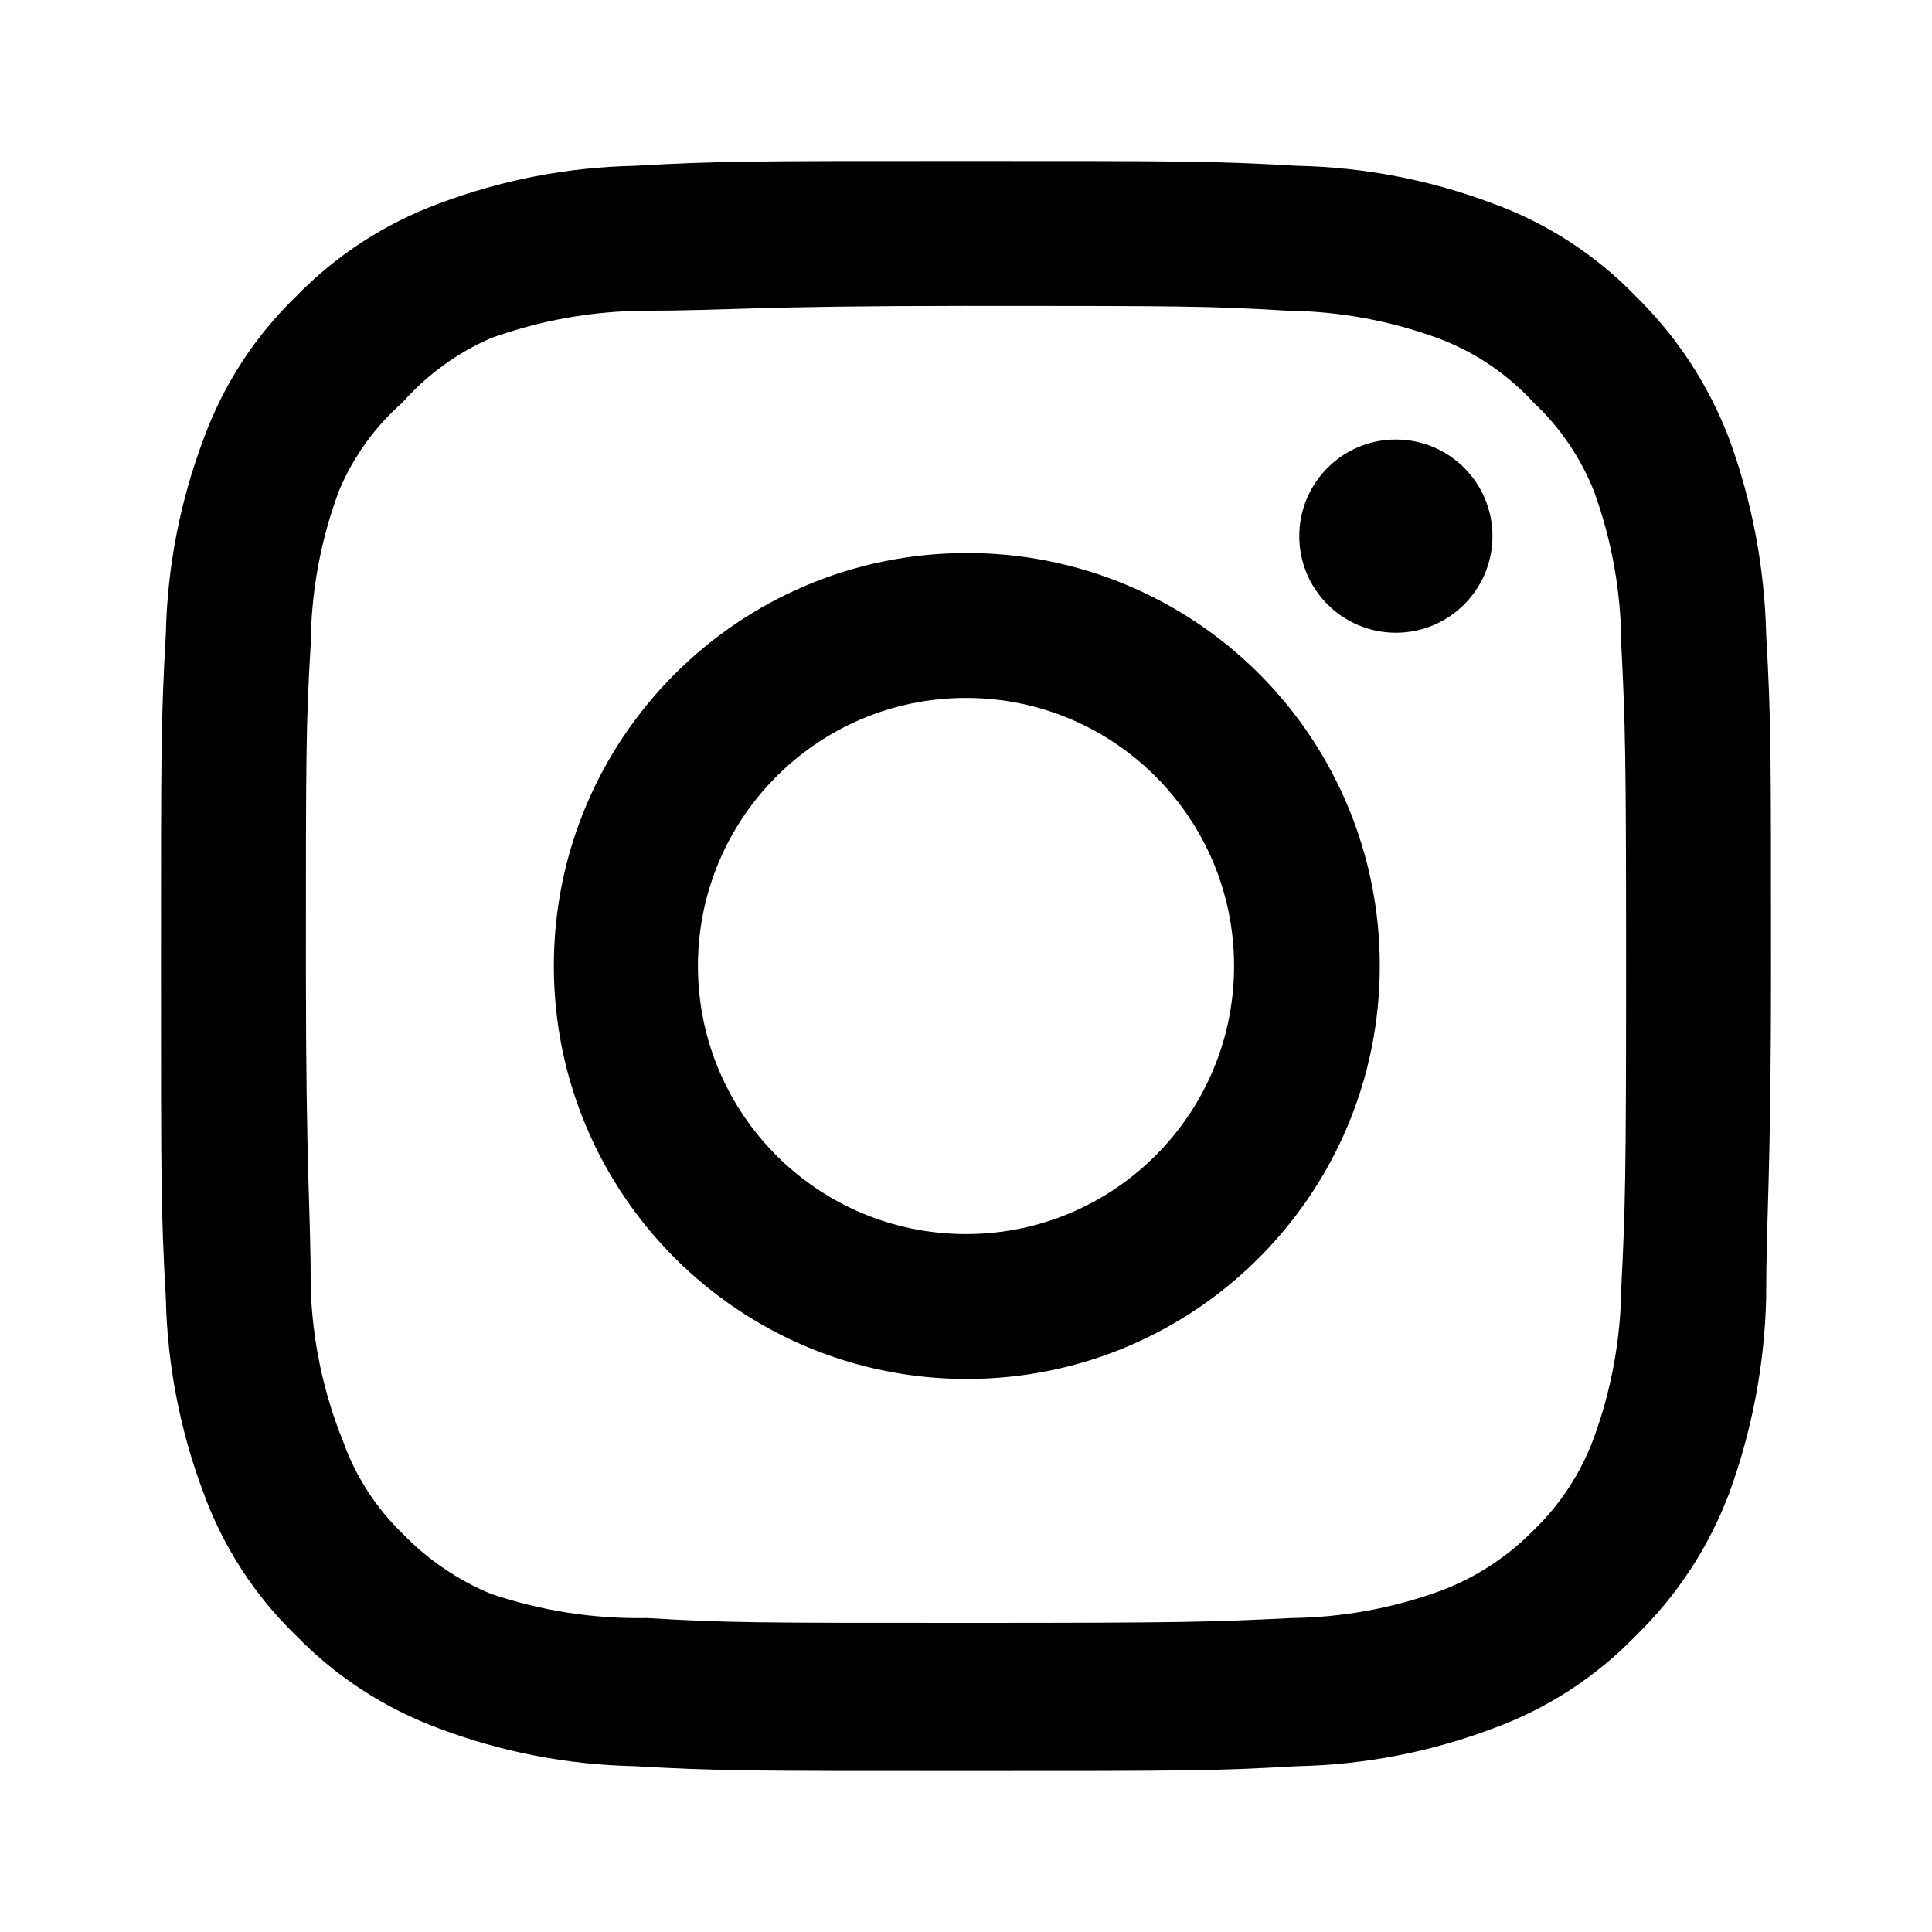
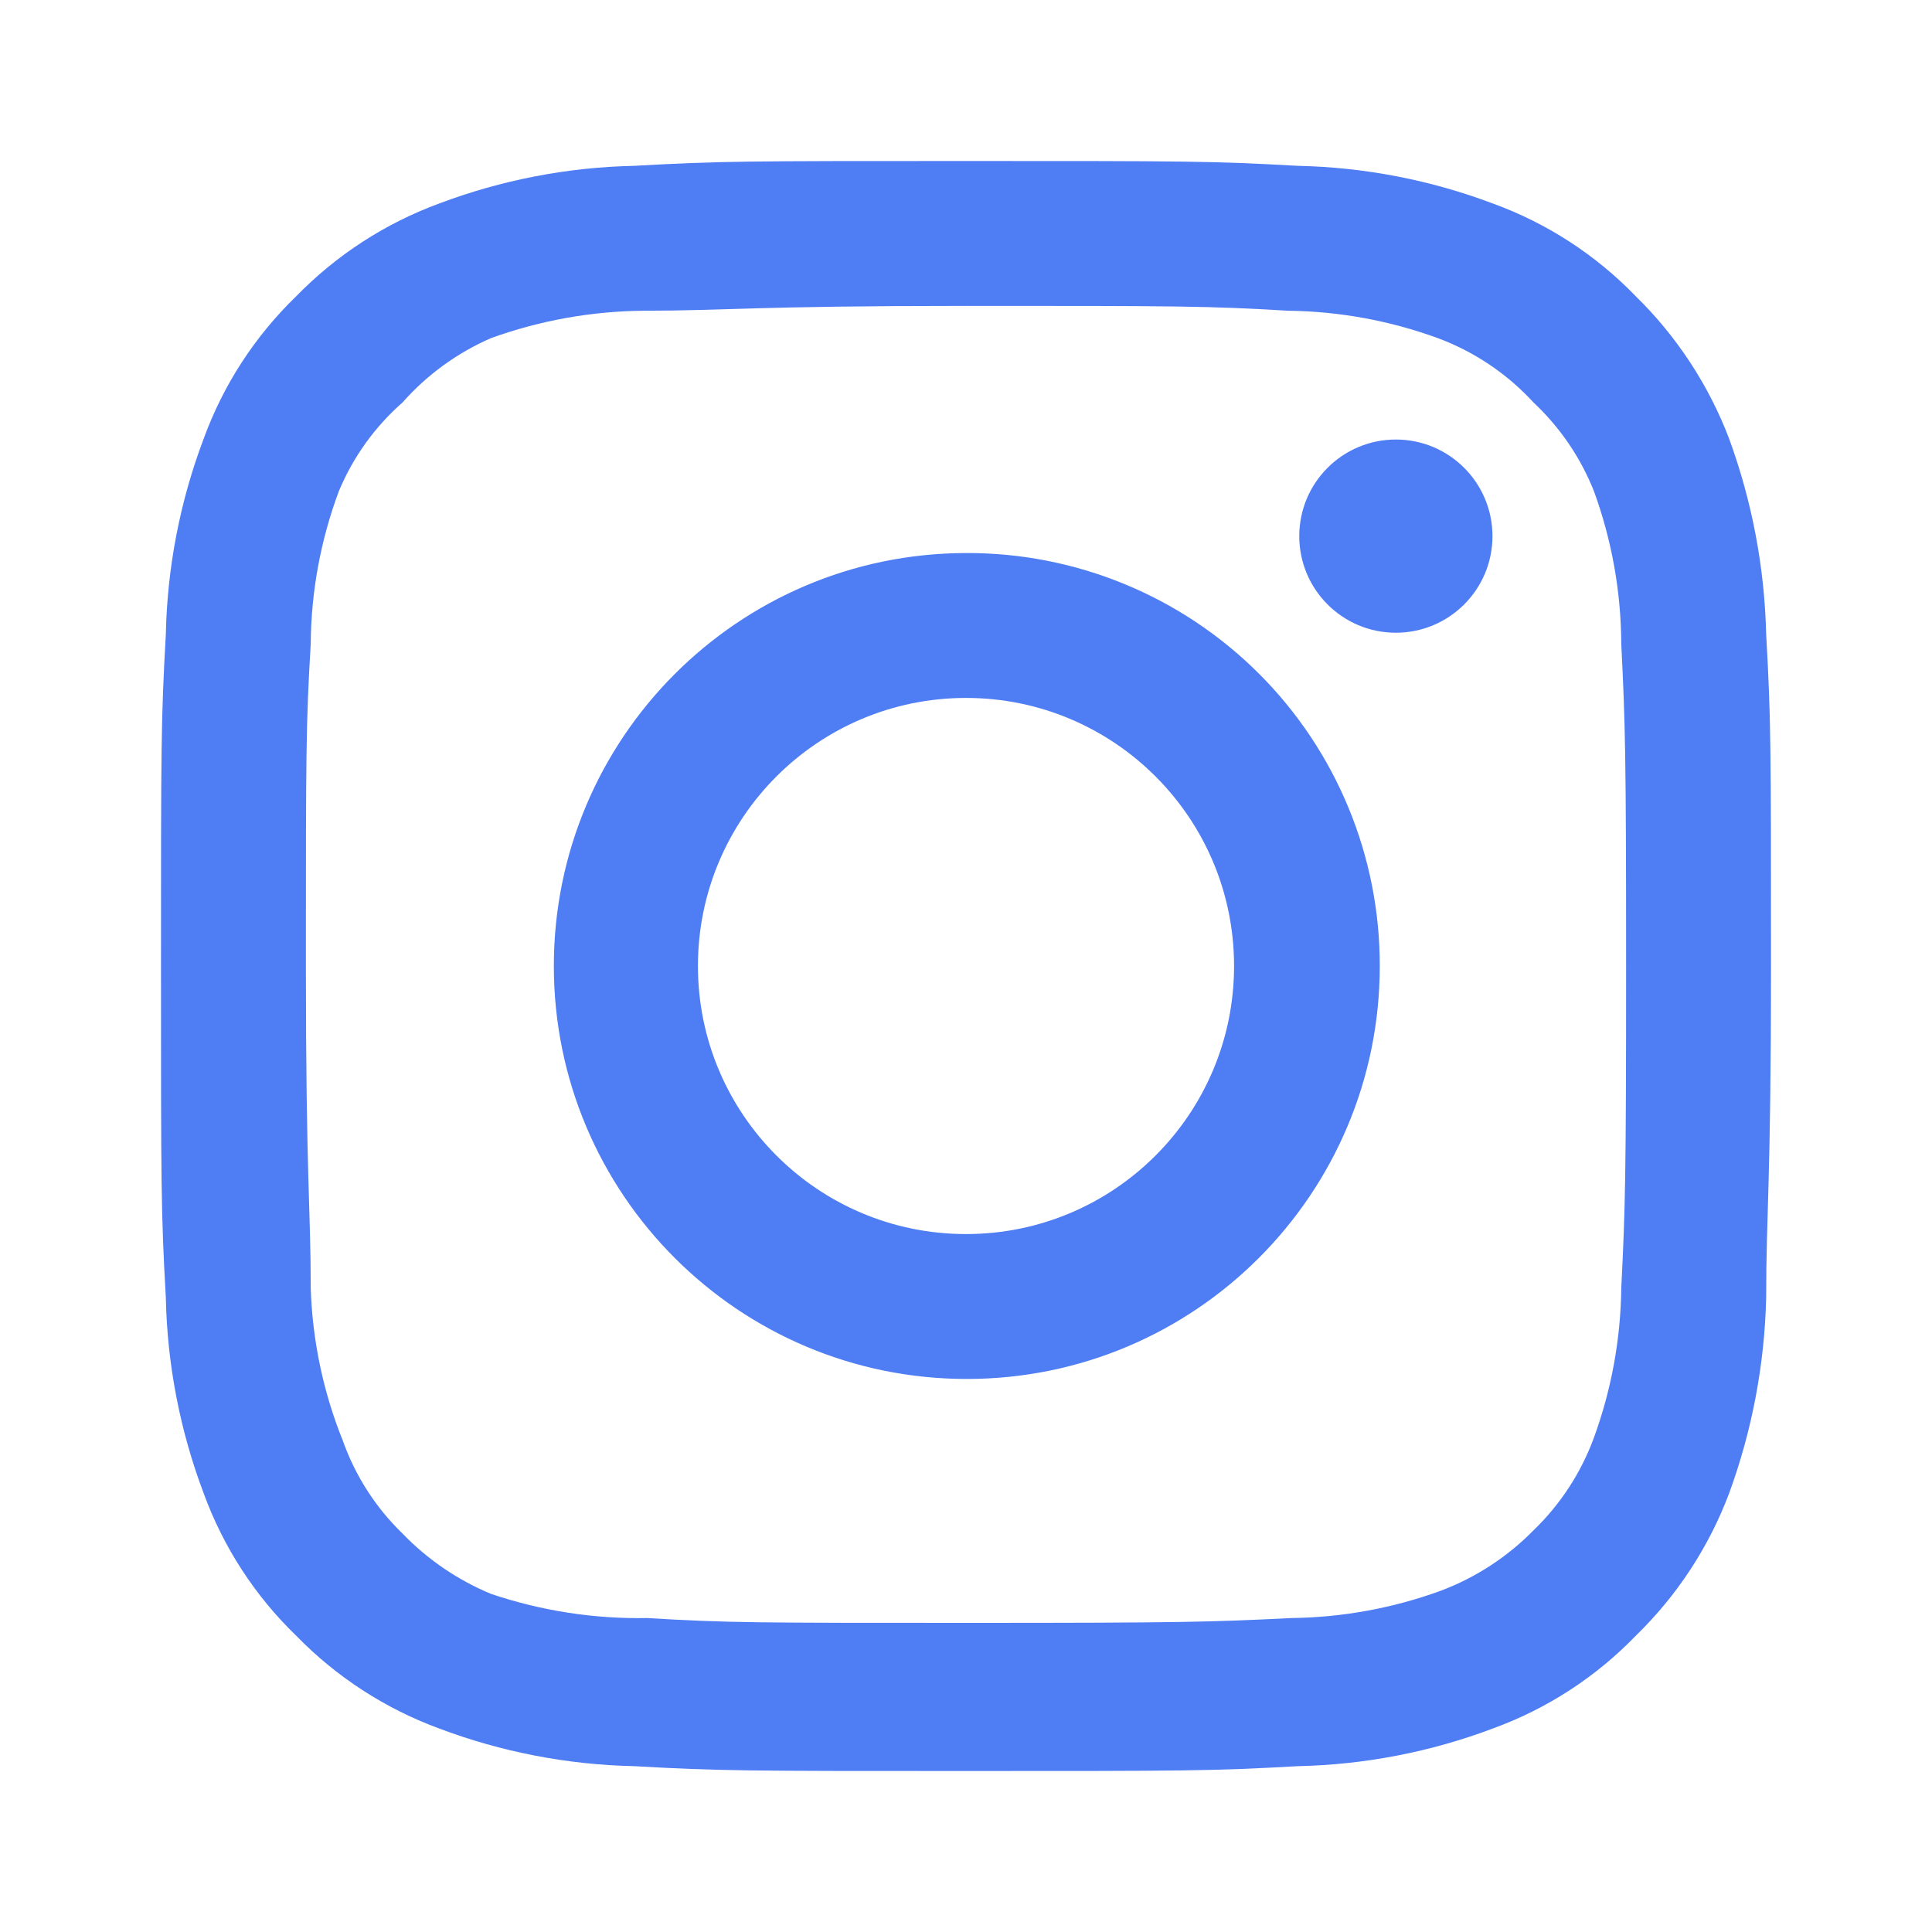
- <svg xmlns="http://www.w3.org/2000/svg" data-name="Layer 1" viewBox="0 0 24 24" id="instagram">
+ <svg xmlns="http://www.w3.org/2000/svg" data-name="Layer 1" fill="#4f7df3" viewBox="0 0 24 24" id="instagram">
  <path d="M17.34,5.46h0a1.2,1.2,0,1,0,1.2,1.2A1.2,1.2,0,0,0,17.34,5.46Zm4.6,2.42a7.59,7.59,0,0,0-.46-2.43,4.94,4.94,0,0,0-1.16-1.77,4.7,4.7,0,0,0-1.77-1.15,7.3,7.3,0,0,0-2.43-.47C15.06,2,14.72,2,12,2s-3.06,0-4.12.06a7.3,7.3,0,0,0-2.43.47A4.78,4.78,0,0,0,3.68,3.68,4.7,4.7,0,0,0,2.53,5.45a7.3,7.3,0,0,0-.47,2.43C2,8.94,2,9.28,2,12s0,3.06.06,4.12a7.3,7.3,0,0,0,.47,2.43,4.7,4.7,0,0,0,1.15,1.77,4.78,4.78,0,0,0,1.77,1.15,7.3,7.3,0,0,0,2.43.47C8.94,22,9.28,22,12,22s3.06,0,4.12-.06a7.3,7.3,0,0,0,2.43-.47,4.7,4.7,0,0,0,1.77-1.15,4.85,4.85,0,0,0,1.16-1.77,7.59,7.59,0,0,0,.46-2.43c0-1.06.06-1.4.06-4.12S22,8.94,21.94,7.88ZM20.14,16a5.61,5.61,0,0,1-.34,1.86,3.06,3.06,0,0,1-.75,1.15,3.19,3.19,0,0,1-1.15.75,5.61,5.61,0,0,1-1.86.34c-1,.05-1.37.06-4,.06s-3,0-4-.06A5.73,5.73,0,0,1,6.1,19.8,3.27,3.27,0,0,1,5,19.05a3,3,0,0,1-.74-1.15A5.54,5.54,0,0,1,3.86,16c0-1-.06-1.37-.06-4s0-3,.06-4A5.54,5.54,0,0,1,4.21,6.1,3,3,0,0,1,5,5,3.14,3.14,0,0,1,6.1,4.2,5.73,5.73,0,0,1,8,3.86c1,0,1.37-.06,4-.06s3,0,4,.06a5.61,5.61,0,0,1,1.86.34A3.06,3.06,0,0,1,19.05,5,3.06,3.06,0,0,1,19.8,6.1,5.61,5.61,0,0,1,20.14,8c.05,1,.06,1.37.06,4S20.19,15,20.14,16ZM12,6.87A5.13,5.13,0,1,0,17.14,12,5.12,5.12,0,0,0,12,6.87Zm0,8.46A3.33,3.33,0,1,1,15.33,12,3.33,3.33,0,0,1,12,15.33Z" />
</svg>
